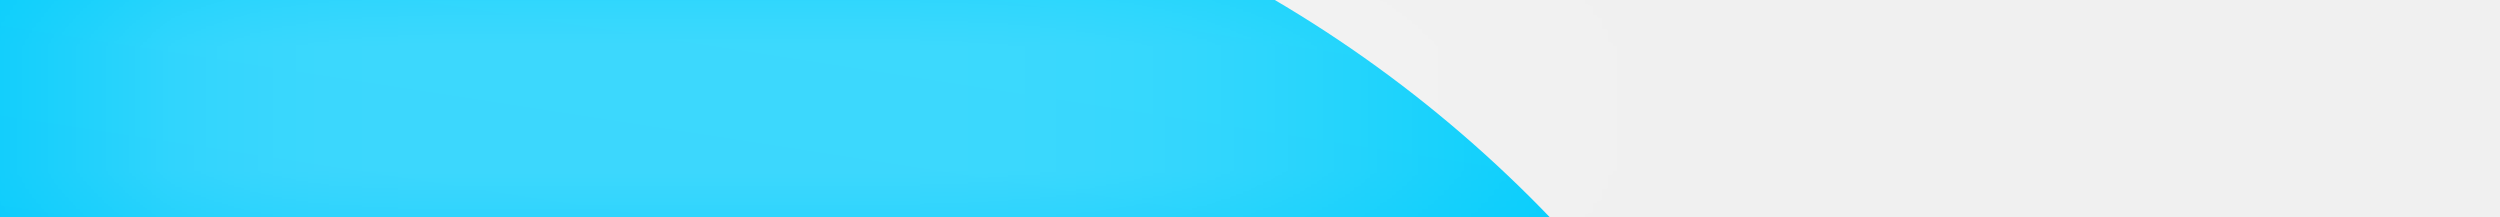
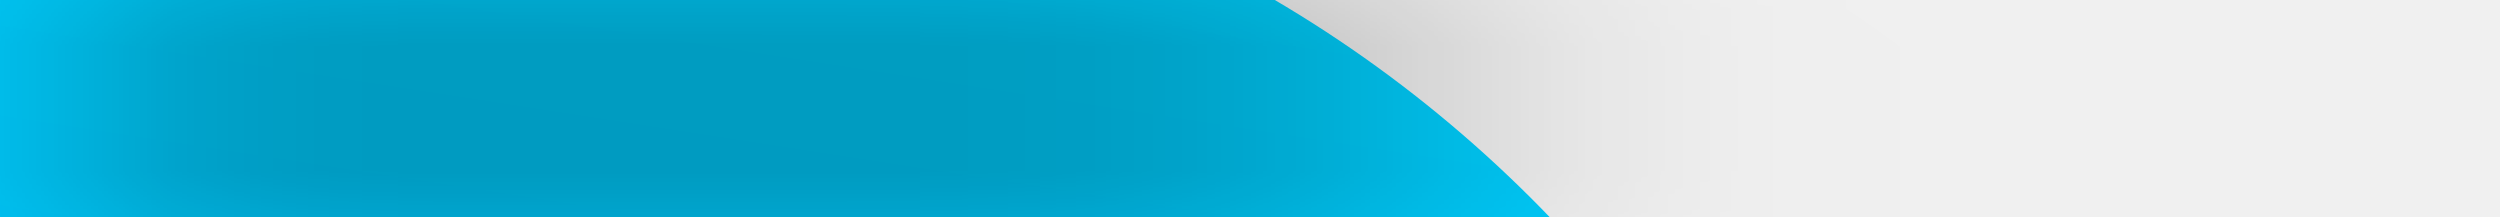
<svg xmlns="http://www.w3.org/2000/svg" width="692" height="60" viewBox="0 0 692 60" fill="none">
-   <circle cx="172.401" cy="307.139" r="356.14" transform="rotate(8.79877 172.401 307.139)" fill="url(#paint0_linear_137_590)" />
-   <g filter="url(#filter0_f_137_590)">
-     <ellipse cx="152.135" cy="360.023" rx="440.392" ry="398.302" transform="rotate(8.79877 152.135 360.023)" fill="white" />
+   <circle cx="172.401" cy="307.139" r="356.14" transform="rotate(8.79877 172.401 307.139)" fill="url(#paint0_linear_184_590)" />
+   <g filter="url(#filter0_f_184_590)">
+     <ellipse cx="152.135" cy="360.023" rx="440.392" ry="398.302" transform="rotate(8.79877 152.135 360.023)" fill="black" />
  </g>
  <defs>
-     <filter id="filter0_f_137_590" x="-387.372" y="-139.379" width="1079.02" height="998.803" filterUnits="userSpaceOnUse" color-interpolation-filters="sRGB">
+     <filter id="filter0_f_184_590" x="-387.373" y="-139.379" width="1079.02" height="998.803" filterUnits="userSpaceOnUse" color-interpolation-filters="sRGB">
      <feFlood flood-opacity="0" result="BackgroundImageFix" />
      <feBlend mode="normal" in="SourceGraphic" in2="BackgroundImageFix" result="shape" />
-       <feGaussianBlur stdDeviation="50" result="effect1_foregroundBlur_137_590" />
+       <feGaussianBlur stdDeviation="50" result="effect1_foregroundBlur_184_590" />
    </filter>
-     <linearGradient id="paint0_linear_137_590" x1="172.401" y1="-49.001" x2="172.401" y2="663.279" gradientUnits="userSpaceOnUse">
+     <linearGradient id="paint0_linear_184_590" x1="172.401" y1="-49.001" x2="172.401" y2="663.279" gradientUnits="userSpaceOnUse">
      <stop stop-color="#00CFFC" />
      <stop offset="1" stop-color="#00B2FC" />
    </linearGradient>
  </defs>
</svg>
